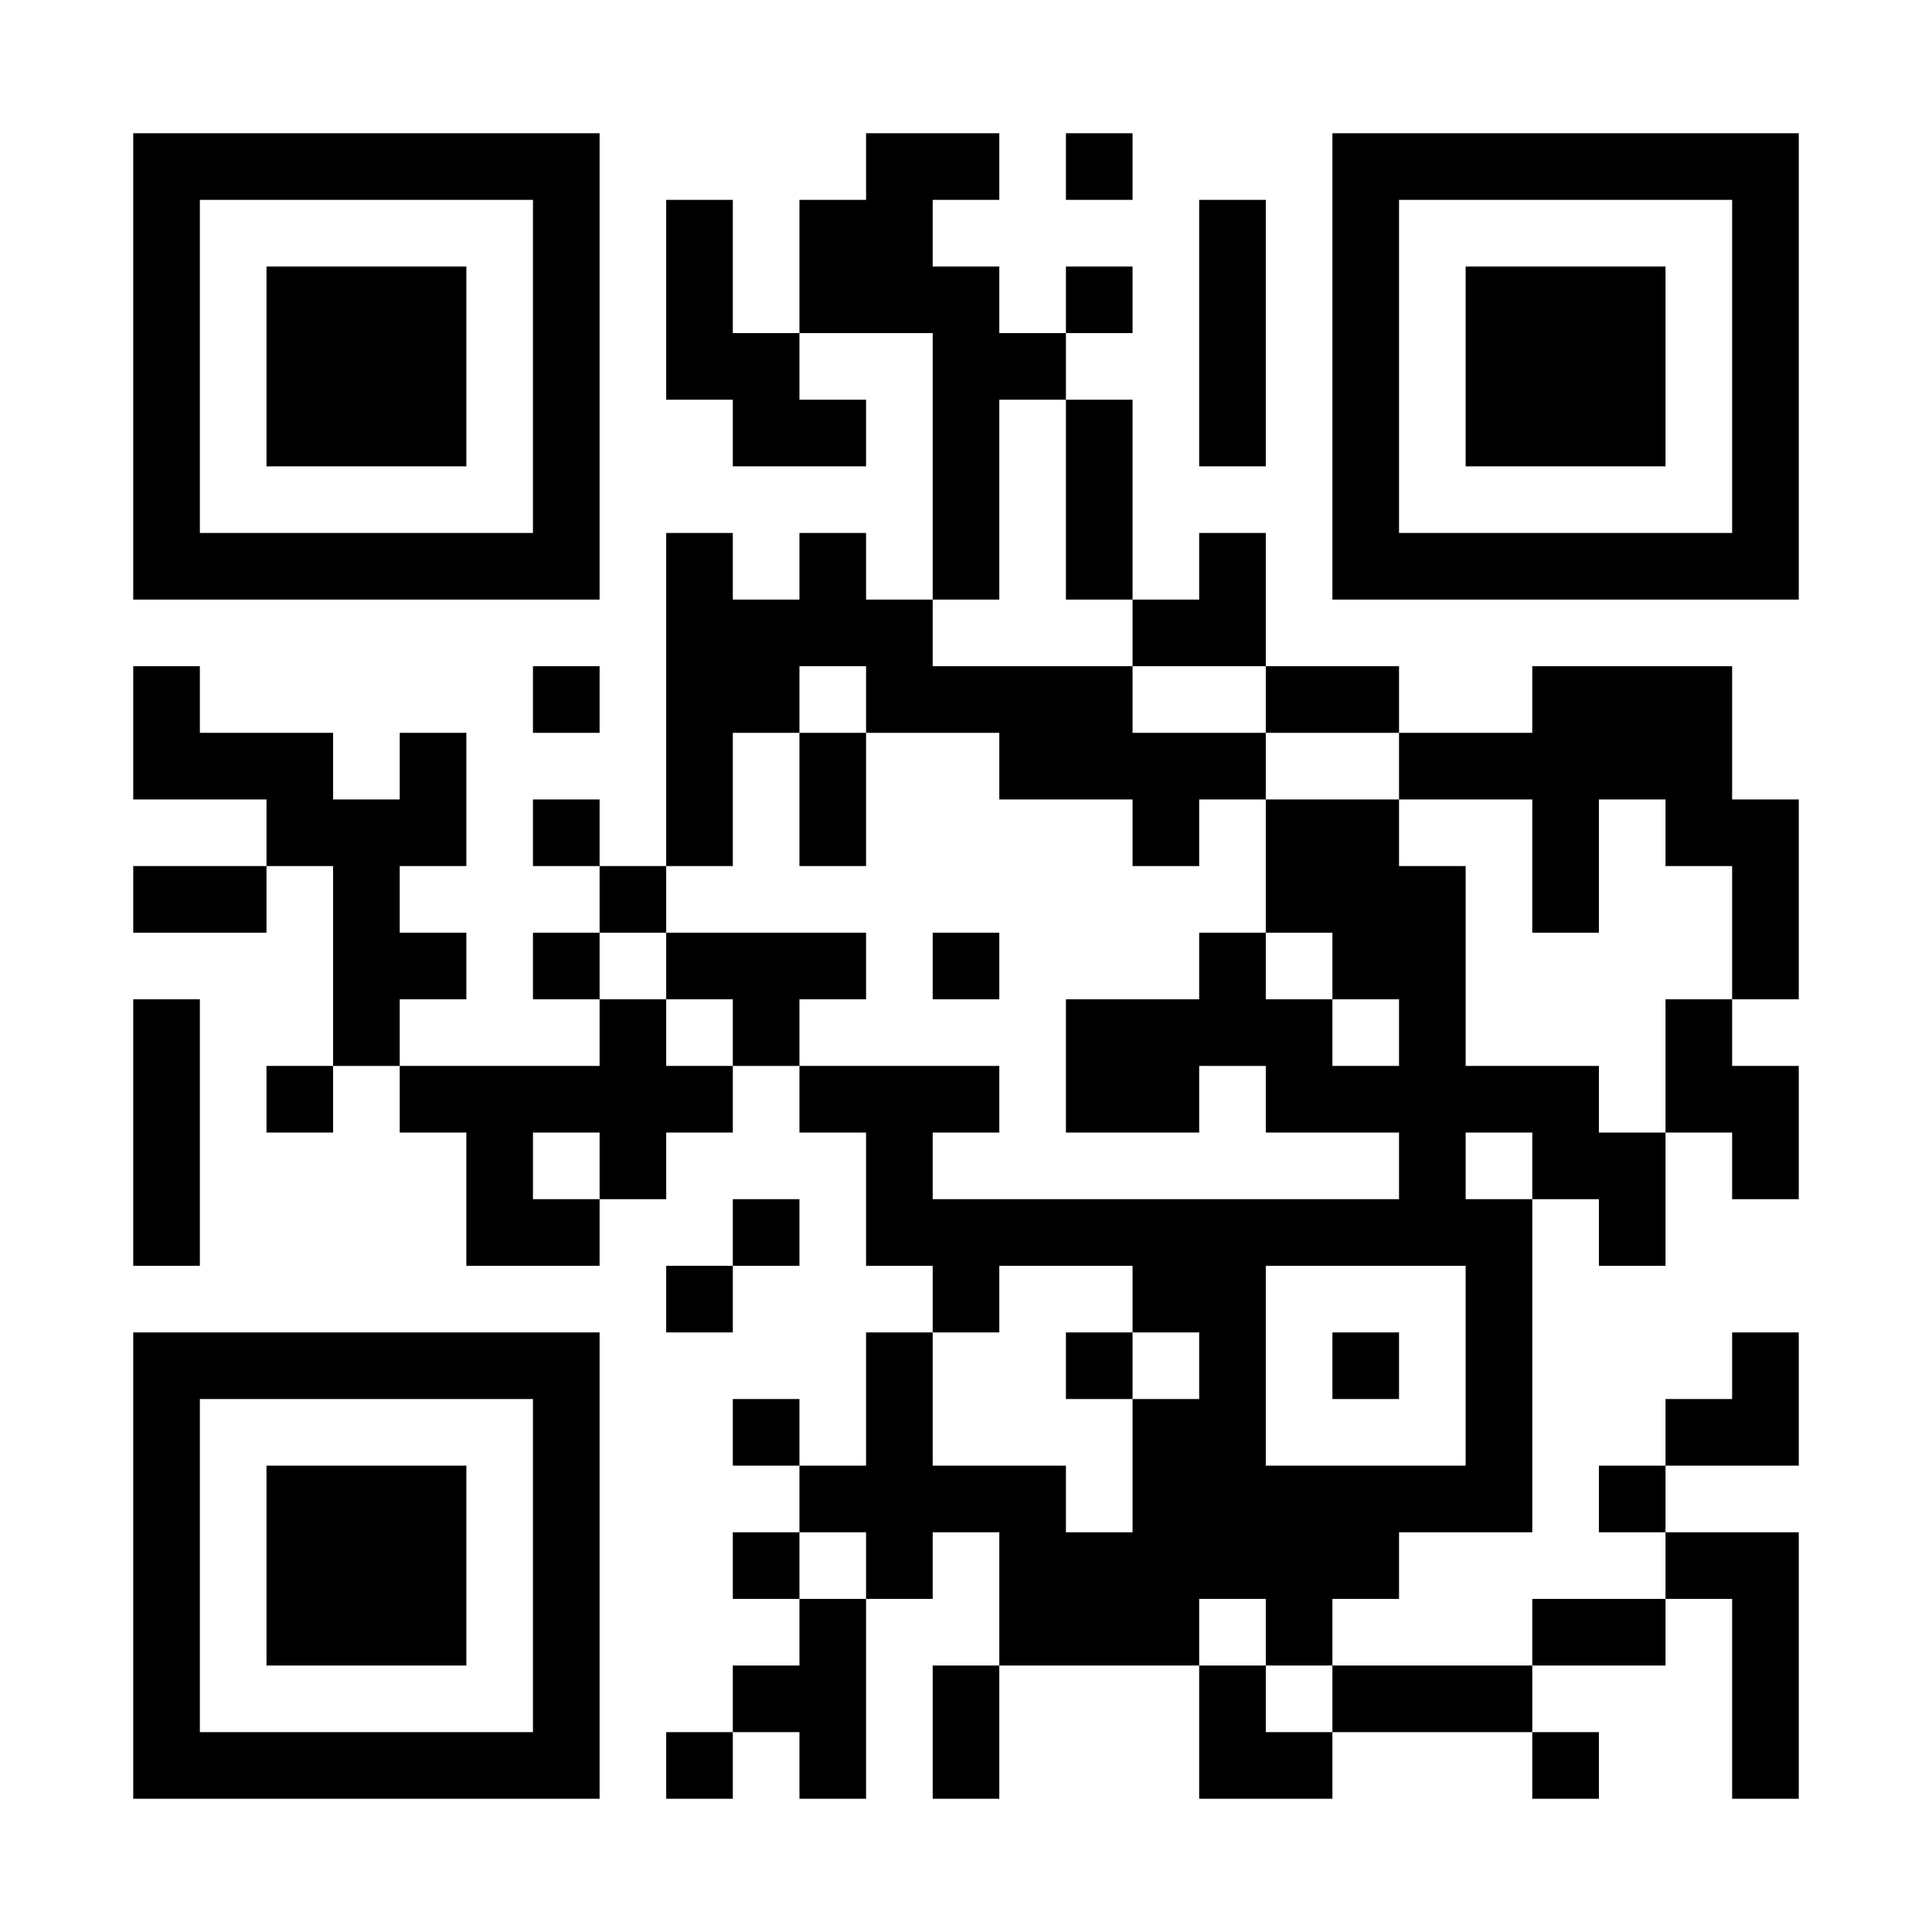
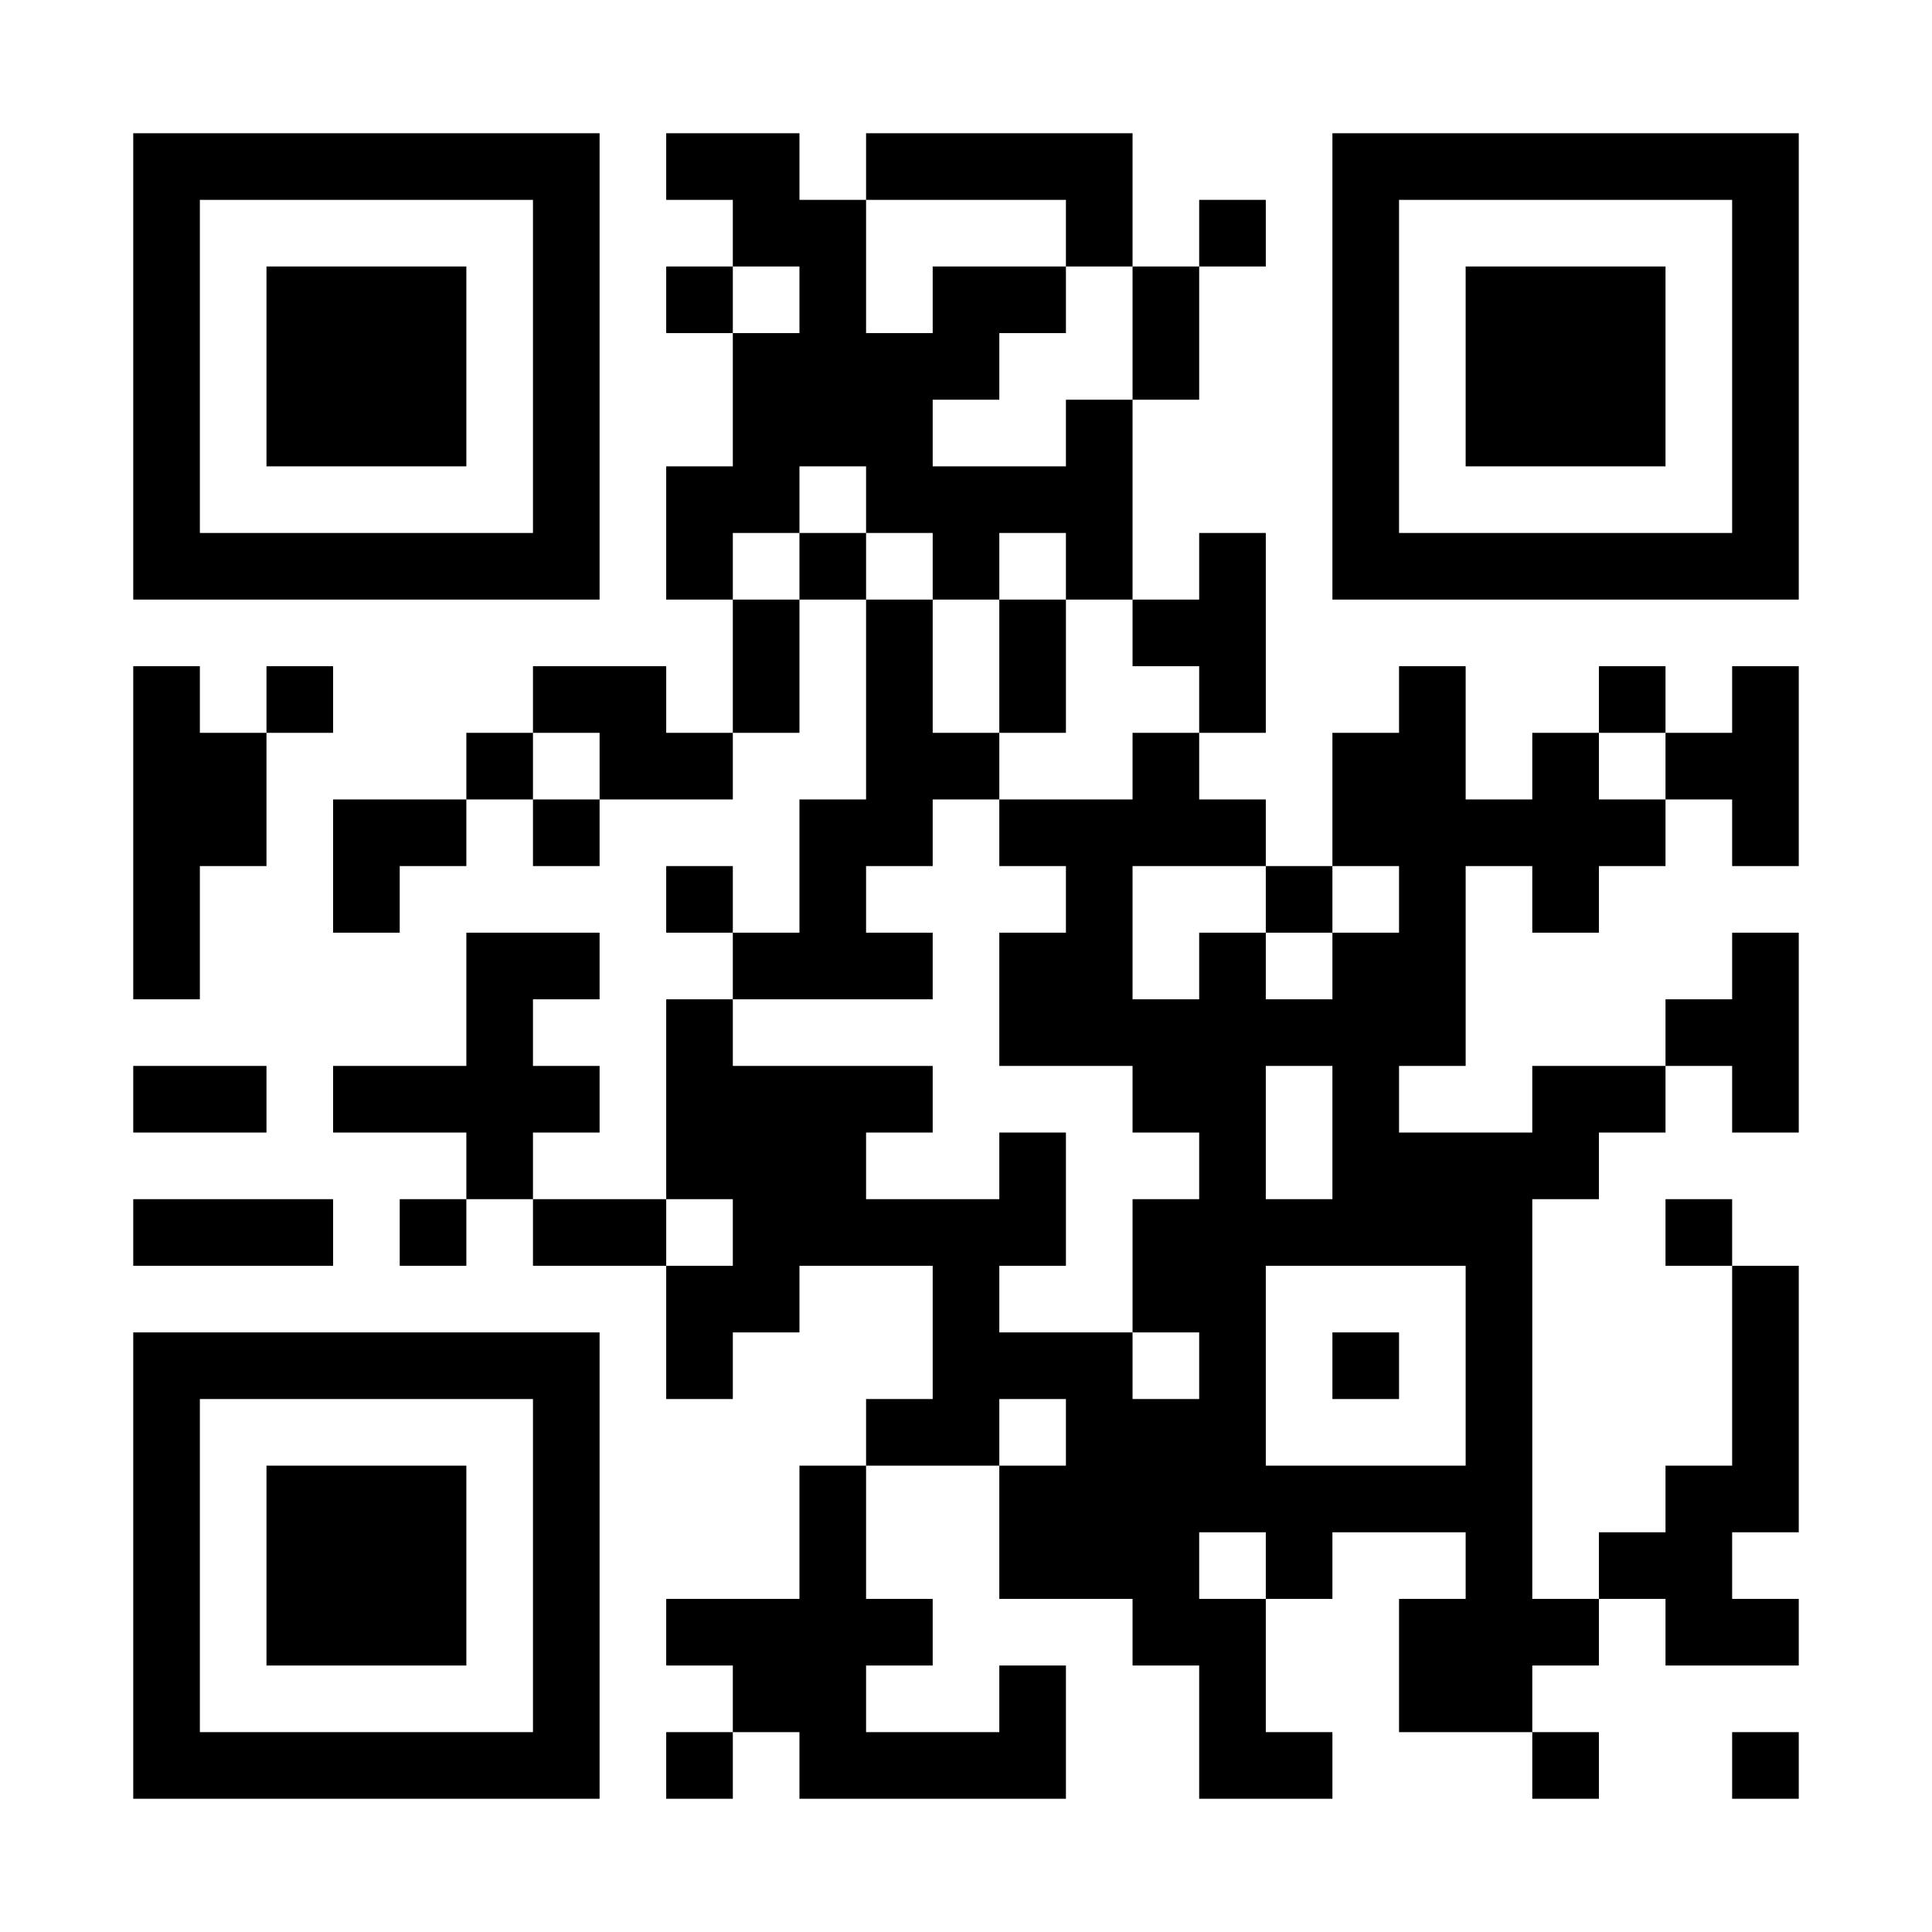
<svg xmlns="http://www.w3.org/2000/svg" width="29mm" height="29mm" version="1.1" viewBox="0 0 29 29">
-   <path d="M2,2H3V3H2zM3,2H4V3H3zM4,2H5V3H4zM5,2H6V3H5zM6,2H7V3H6zM7,2H8V3H7zM8,2H9V3H8zM13,2H14V3H13zM14,2H15V3H14zM16,2H17V3H16zM20,2H21V3H20zM21,2H22V3H21zM22,2H23V3H22zM23,2H24V3H23zM24,2H25V3H24zM25,2H26V3H25zM26,2H27V3H26zM2,3H3V4H2zM8,3H9V4H8zM10,3H11V4H10zM12,3H13V4H12zM13,3H14V4H13zM18,3H19V4H18zM20,3H21V4H20zM26,3H27V4H26zM2,4H3V5H2zM4,4H5V5H4zM5,4H6V5H5zM6,4H7V5H6zM8,4H9V5H8zM10,4H11V5H10zM12,4H13V5H12zM13,4H14V5H13zM14,4H15V5H14zM16,4H17V5H16zM18,4H19V5H18zM20,4H21V5H20zM22,4H23V5H22zM23,4H24V5H23zM24,4H25V5H24zM26,4H27V5H26zM2,5H3V6H2zM4,5H5V6H4zM5,5H6V6H5zM6,5H7V6H6zM8,5H9V6H8zM10,5H11V6H10zM11,5H12V6H11zM14,5H15V6H14zM15,5H16V6H15zM18,5H19V6H18zM20,5H21V6H20zM22,5H23V6H22zM23,5H24V6H23zM24,5H25V6H24zM26,5H27V6H26zM2,6H3V7H2zM4,6H5V7H4zM5,6H6V7H5zM6,6H7V7H6zM8,6H9V7H8zM11,6H12V7H11zM12,6H13V7H12zM14,6H15V7H14zM16,6H17V7H16zM18,6H19V7H18zM20,6H21V7H20zM22,6H23V7H22zM23,6H24V7H23zM24,6H25V7H24zM26,6H27V7H26zM2,7H3V8H2zM8,7H9V8H8zM14,7H15V8H14zM16,7H17V8H16zM20,7H21V8H20zM26,7H27V8H26zM2,8H3V9H2zM3,8H4V9H3zM4,8H5V9H4zM5,8H6V9H5zM6,8H7V9H6zM7,8H8V9H7zM8,8H9V9H8zM10,8H11V9H10zM12,8H13V9H12zM14,8H15V9H14zM16,8H17V9H16zM18,8H19V9H18zM20,8H21V9H20zM21,8H22V9H21zM22,8H23V9H22zM23,8H24V9H23zM24,8H25V9H24zM25,8H26V9H25zM26,8H27V9H26zM10,9H11V10H10zM11,9H12V10H11zM12,9H13V10H12zM13,9H14V10H13zM17,9H18V10H17zM18,9H19V10H18zM2,10H3V11H2zM8,10H9V11H8zM10,10H11V11H10zM11,10H12V11H11zM13,10H14V11H13zM14,10H15V11H14zM15,10H16V11H15zM16,10H17V11H16zM19,10H20V11H19zM20,10H21V11H20zM23,10H24V11H23zM24,10H25V11H24zM25,10H26V11H25zM2,11H3V12H2zM3,11H4V12H3zM4,11H5V12H4zM6,11H7V12H6zM10,11H11V12H10zM12,11H13V12H12zM15,11H16V12H15zM16,11H17V12H16zM17,11H18V12H17zM18,11H19V12H18zM21,11H22V12H21zM22,11H23V12H22zM23,11H24V12H23zM24,11H25V12H24zM25,11H26V12H25zM4,12H5V13H4zM5,12H6V13H5zM6,12H7V13H6zM8,12H9V13H8zM10,12H11V13H10zM12,12H13V13H12zM17,12H18V13H17zM19,12H20V13H19zM20,12H21V13H20zM23,12H24V13H23zM25,12H26V13H25zM26,12H27V13H26zM2,13H3V14H2zM3,13H4V14H3zM5,13H6V14H5zM9,13H10V14H9zM19,13H20V14H19zM20,13H21V14H20zM21,13H22V14H21zM23,13H24V14H23zM26,13H27V14H26zM5,14H6V15H5zM6,14H7V15H6zM8,14H9V15H8zM10,14H11V15H10zM11,14H12V15H11zM12,14H13V15H12zM14,14H15V15H14zM18,14H19V15H18zM20,14H21V15H20zM21,14H22V15H21zM26,14H27V15H26zM2,15H3V16H2zM5,15H6V16H5zM9,15H10V16H9zM11,15H12V16H11zM16,15H17V16H16zM17,15H18V16H17zM18,15H19V16H18zM19,15H20V16H19zM21,15H22V16H21zM25,15H26V16H25zM2,16H3V17H2zM4,16H5V17H4zM6,16H7V17H6zM7,16H8V17H7zM8,16H9V17H8zM9,16H10V17H9zM10,16H11V17H10zM12,16H13V17H12zM13,16H14V17H13zM14,16H15V17H14zM16,16H17V17H16zM17,16H18V17H17zM19,16H20V17H19zM20,16H21V17H20zM21,16H22V17H21zM22,16H23V17H22zM23,16H24V17H23zM25,16H26V17H25zM26,16H27V17H26zM2,17H3V18H2zM7,17H8V18H7zM9,17H10V18H9zM13,17H14V18H13zM21,17H22V18H21zM23,17H24V18H23zM24,17H25V18H24zM26,17H27V18H26zM2,18H3V19H2zM7,18H8V19H7zM8,18H9V19H8zM11,18H12V19H11zM13,18H14V19H13zM14,18H15V19H14zM15,18H16V19H15zM16,18H17V19H16zM17,18H18V19H17zM18,18H19V19H18zM19,18H20V19H19zM20,18H21V19H20zM21,18H22V19H21zM22,18H23V19H22zM24,18H25V19H24zM10,19H11V20H10zM14,19H15V20H14zM17,19H18V20H17zM18,19H19V20H18zM22,19H23V20H22zM2,20H3V21H2zM3,20H4V21H3zM4,20H5V21H4zM5,20H6V21H5zM6,20H7V21H6zM7,20H8V21H7zM8,20H9V21H8zM13,20H14V21H13zM16,20H17V21H16zM18,20H19V21H18zM20,20H21V21H20zM22,20H23V21H22zM26,20H27V21H26zM2,21H3V22H2zM8,21H9V22H8zM11,21H12V22H11zM13,21H14V22H13zM17,21H18V22H17zM18,21H19V22H18zM22,21H23V22H22zM25,21H26V22H25zM26,21H27V22H26zM2,22H3V23H2zM4,22H5V23H4zM5,22H6V23H5zM6,22H7V23H6zM8,22H9V23H8zM12,22H13V23H12zM13,22H14V23H13zM14,22H15V23H14zM15,22H16V23H15zM17,22H18V23H17zM18,22H19V23H18zM19,22H20V23H19zM20,22H21V23H20zM21,22H22V23H21zM22,22H23V23H22zM24,22H25V23H24zM2,23H3V24H2zM4,23H5V24H4zM5,23H6V24H5zM6,23H7V24H6zM8,23H9V24H8zM11,23H12V24H11zM13,23H14V24H13zM15,23H16V24H15zM16,23H17V24H16zM17,23H18V24H17zM18,23H19V24H18zM19,23H20V24H19zM20,23H21V24H20zM25,23H26V24H25zM26,23H27V24H26zM2,24H3V25H2zM4,24H5V25H4zM5,24H6V25H5zM6,24H7V25H6zM8,24H9V25H8zM12,24H13V25H12zM15,24H16V25H15zM16,24H17V25H16zM17,24H18V25H17zM19,24H20V25H19zM23,24H24V25H23zM24,24H25V25H24zM26,24H27V25H26zM2,25H3V26H2zM8,25H9V26H8zM11,25H12V26H11zM12,25H13V26H12zM14,25H15V26H14zM18,25H19V26H18zM20,25H21V26H20zM21,25H22V26H21zM22,25H23V26H22zM26,25H27V26H26zM2,26H3V27H2zM3,26H4V27H3zM4,26H5V27H4zM5,26H6V27H5zM6,26H7V27H6zM7,26H8V27H7zM8,26H9V27H8zM10,26H11V27H10zM12,26H13V27H12zM14,26H15V27H14zM18,26H19V27H18zM19,26H20V27H19zM23,26H24V27H23zM26,26H27V27H26z" id="qr-path" fill="#000000" fill-opacity="1" fill-rule="nonzero" stroke="none" />
+   <path d="M2,2H3V3H2zM3,2H4V3H3zM4,2H5V3H4zM5,2H6V3H5zM6,2H7V3H6zM7,2H8V3H7zM8,2H9V3H8zM10,2H11V3H10zM11,2H12V3H11zM13,2H14V3H13zM14,2H15V3H14zM15,2H16V3H15zM16,2H17V3H16zM20,2H21V3H20zM21,2H22V3H21zM22,2H23V3H22zM23,2H24V3H23zM24,2H25V3H24zM25,2H26V3H25zM26,2H27V3H26zM2,3H3V4H2zM8,3H9V4H8zM11,3H12V4H11zM12,3H13V4H12zM16,3H17V4H16zM18,3H19V4H18zM20,3H21V4H20zM26,3H27V4H26zM2,4H3V5H2zM4,4H5V5H4zM5,4H6V5H5zM6,4H7V5H6zM8,4H9V5H8zM10,4H11V5H10zM12,4H13V5H12zM14,4H15V5H14zM15,4H16V5H15zM17,4H18V5H17zM20,4H21V5H20zM22,4H23V5H22zM23,4H24V5H23zM24,4H25V5H24zM26,4H27V5H26zM2,5H3V6H2zM4,5H5V6H4zM5,5H6V6H5zM6,5H7V6H6zM8,5H9V6H8zM11,5H12V6H11zM12,5H13V6H12zM13,5H14V6H13zM14,5H15V6H14zM17,5H18V6H17zM20,5H21V6H20zM22,5H23V6H22zM23,5H24V6H23zM24,5H25V6H24zM26,5H27V6H26zM2,6H3V7H2zM4,6H5V7H4zM5,6H6V7H5zM6,6H7V7H6zM8,6H9V7H8zM11,6H12V7H11zM12,6H13V7H12zM13,6H14V7H13zM16,6H17V7H16zM20,6H21V7H20zM22,6H23V7H22zM23,6H24V7H23zM24,6H25V7H24zM26,6H27V7H26zM2,7H3V8H2zM8,7H9V8H8zM10,7H11V8H10zM11,7H12V8H11zM13,7H14V8H13zM14,7H15V8H14zM15,7H16V8H15zM16,7H17V8H16zM20,7H21V8H20zM26,7H27V8H26zM2,8H3V9H2zM3,8H4V9H3zM4,8H5V9H4zM5,8H6V9H5zM6,8H7V9H6zM7,8H8V9H7zM8,8H9V9H8zM10,8H11V9H10zM12,8H13V9H12zM14,8H15V9H14zM16,8H17V9H16zM18,8H19V9H18zM20,8H21V9H20zM21,8H22V9H21zM22,8H23V9H22zM23,8H24V9H23zM24,8H25V9H24zM25,8H26V9H25zM26,8H27V9H26zM11,9H12V10H11zM13,9H14V10H13zM15,9H16V10H15zM17,9H18V10H17zM18,9H19V10H18zM2,10H3V11H2zM4,10H5V11H4zM8,10H9V11H8zM9,10H10V11H9zM11,10H12V11H11zM13,10H14V11H13zM15,10H16V11H15zM18,10H19V11H18zM21,10H22V11H21zM24,10H25V11H24zM26,10H27V11H26zM2,11H3V12H2zM3,11H4V12H3zM7,11H8V12H7zM9,11H10V12H9zM10,11H11V12H10zM13,11H14V12H13zM14,11H15V12H14zM17,11H18V12H17zM20,11H21V12H20zM21,11H22V12H21zM23,11H24V12H23zM25,11H26V12H25zM26,11H27V12H26zM2,12H3V13H2zM3,12H4V13H3zM5,12H6V13H5zM6,12H7V13H6zM8,12H9V13H8zM12,12H13V13H12zM13,12H14V13H13zM15,12H16V13H15zM16,12H17V13H16zM17,12H18V13H17zM18,12H19V13H18zM20,12H21V13H20zM21,12H22V13H21zM22,12H23V13H22zM23,12H24V13H23zM24,12H25V13H24zM26,12H27V13H26zM2,13H3V14H2zM5,13H6V14H5zM10,13H11V14H10zM12,13H13V14H12zM16,13H17V14H16zM19,13H20V14H19zM21,13H22V14H21zM23,13H24V14H23zM2,14H3V15H2zM7,14H8V15H7zM8,14H9V15H8zM11,14H12V15H11zM12,14H13V15H12zM13,14H14V15H13zM15,14H16V15H15zM16,14H17V15H16zM18,14H19V15H18zM20,14H21V15H20zM21,14H22V15H21zM26,14H27V15H26zM7,15H8V16H7zM10,15H11V16H10zM15,15H16V16H15zM16,15H17V16H16zM17,15H18V16H17zM18,15H19V16H18zM19,15H20V16H19zM20,15H21V16H20zM21,15H22V16H21zM25,15H26V16H25zM26,15H27V16H26zM2,16H3V17H2zM3,16H4V17H3zM5,16H6V17H5zM6,16H7V17H6zM7,16H8V17H7zM8,16H9V17H8zM10,16H11V17H10zM11,16H12V17H11zM12,16H13V17H12zM13,16H14V17H13zM17,16H18V17H17zM18,16H19V17H18zM20,16H21V17H20zM23,16H24V17H23zM24,16H25V17H24zM26,16H27V17H26zM7,17H8V18H7zM10,17H11V18H10zM11,17H12V18H11zM12,17H13V18H12zM15,17H16V18H15zM18,17H19V18H18zM20,17H21V18H20zM21,17H22V18H21zM22,17H23V18H22zM23,17H24V18H23zM2,18H3V19H2zM3,18H4V19H3zM4,18H5V19H4zM6,18H7V19H6zM8,18H9V19H8zM9,18H10V19H9zM11,18H12V19H11zM12,18H13V19H12zM13,18H14V19H13zM14,18H15V19H14zM15,18H16V19H15zM17,18H18V19H17zM18,18H19V19H18zM19,18H20V19H19zM20,18H21V19H20zM21,18H22V19H21zM22,18H23V19H22zM25,18H26V19H25zM10,19H11V20H10zM11,19H12V20H11zM14,19H15V20H14zM17,19H18V20H17zM18,19H19V20H18zM22,19H23V20H22zM26,19H27V20H26zM2,20H3V21H2zM3,20H4V21H3zM4,20H5V21H4zM5,20H6V21H5zM6,20H7V21H6zM7,20H8V21H7zM8,20H9V21H8zM10,20H11V21H10zM14,20H15V21H14zM15,20H16V21H15zM16,20H17V21H16zM18,20H19V21H18zM20,20H21V21H20zM22,20H23V21H22zM26,20H27V21H26zM2,21H3V22H2zM8,21H9V22H8zM13,21H14V22H13zM14,21H15V22H14zM16,21H17V22H16zM17,21H18V22H17zM18,21H19V22H18zM22,21H23V22H22zM26,21H27V22H26zM2,22H3V23H2zM4,22H5V23H4zM5,22H6V23H5zM6,22H7V23H6zM8,22H9V23H8zM12,22H13V23H12zM15,22H16V23H15zM16,22H17V23H16zM17,22H18V23H17zM18,22H19V23H18zM19,22H20V23H19zM20,22H21V23H20zM21,22H22V23H21zM22,22H23V23H22zM25,22H26V23H25zM26,22H27V23H26zM2,23H3V24H2zM4,23H5V24H4zM5,23H6V24H5zM6,23H7V24H6zM8,23H9V24H8zM12,23H13V24H12zM15,23H16V24H15zM16,23H17V24H16zM17,23H18V24H17zM19,23H20V24H19zM22,23H23V24H22zM24,23H25V24H24zM25,23H26V24H25zM2,24H3V25H2zM4,24H5V25H4zM5,24H6V25H5zM6,24H7V25H6zM8,24H9V25H8zM10,24H11V25H10zM11,24H12V25H11zM12,24H13V25H12zM13,24H14V25H13zM17,24H18V25H17zM18,24H19V25H18zM21,24H22V25H21zM22,24H23V25H22zM23,24H24V25H23zM25,24H26V25H25zM26,24H27V25H26zM2,25H3V26H2zM8,25H9V26H8zM11,25H12V26H11zM12,25H13V26H12zM15,25H16V26H15zM18,25H19V26H18zM21,25H22V26H21zM22,25H23V26H22zM2,26H3V27H2zM3,26H4V27H3zM4,26H5V27H4zM5,26H6V27H5zM6,26H7V27H6zM7,26H8V27H7zM8,26H9V27H8zM10,26H11V27H10zM12,26H13V27H12zM13,26H14V27H13zM14,26H15V27H14zM15,26H16V27H15zM18,26H19V27H18zM19,26H20V27H19zM23,26H24V27H23zM26,26H27V27H26z" id="qr-path" fill="#000000" fill-opacity="1" fill-rule="nonzero" stroke="none" />
</svg>
